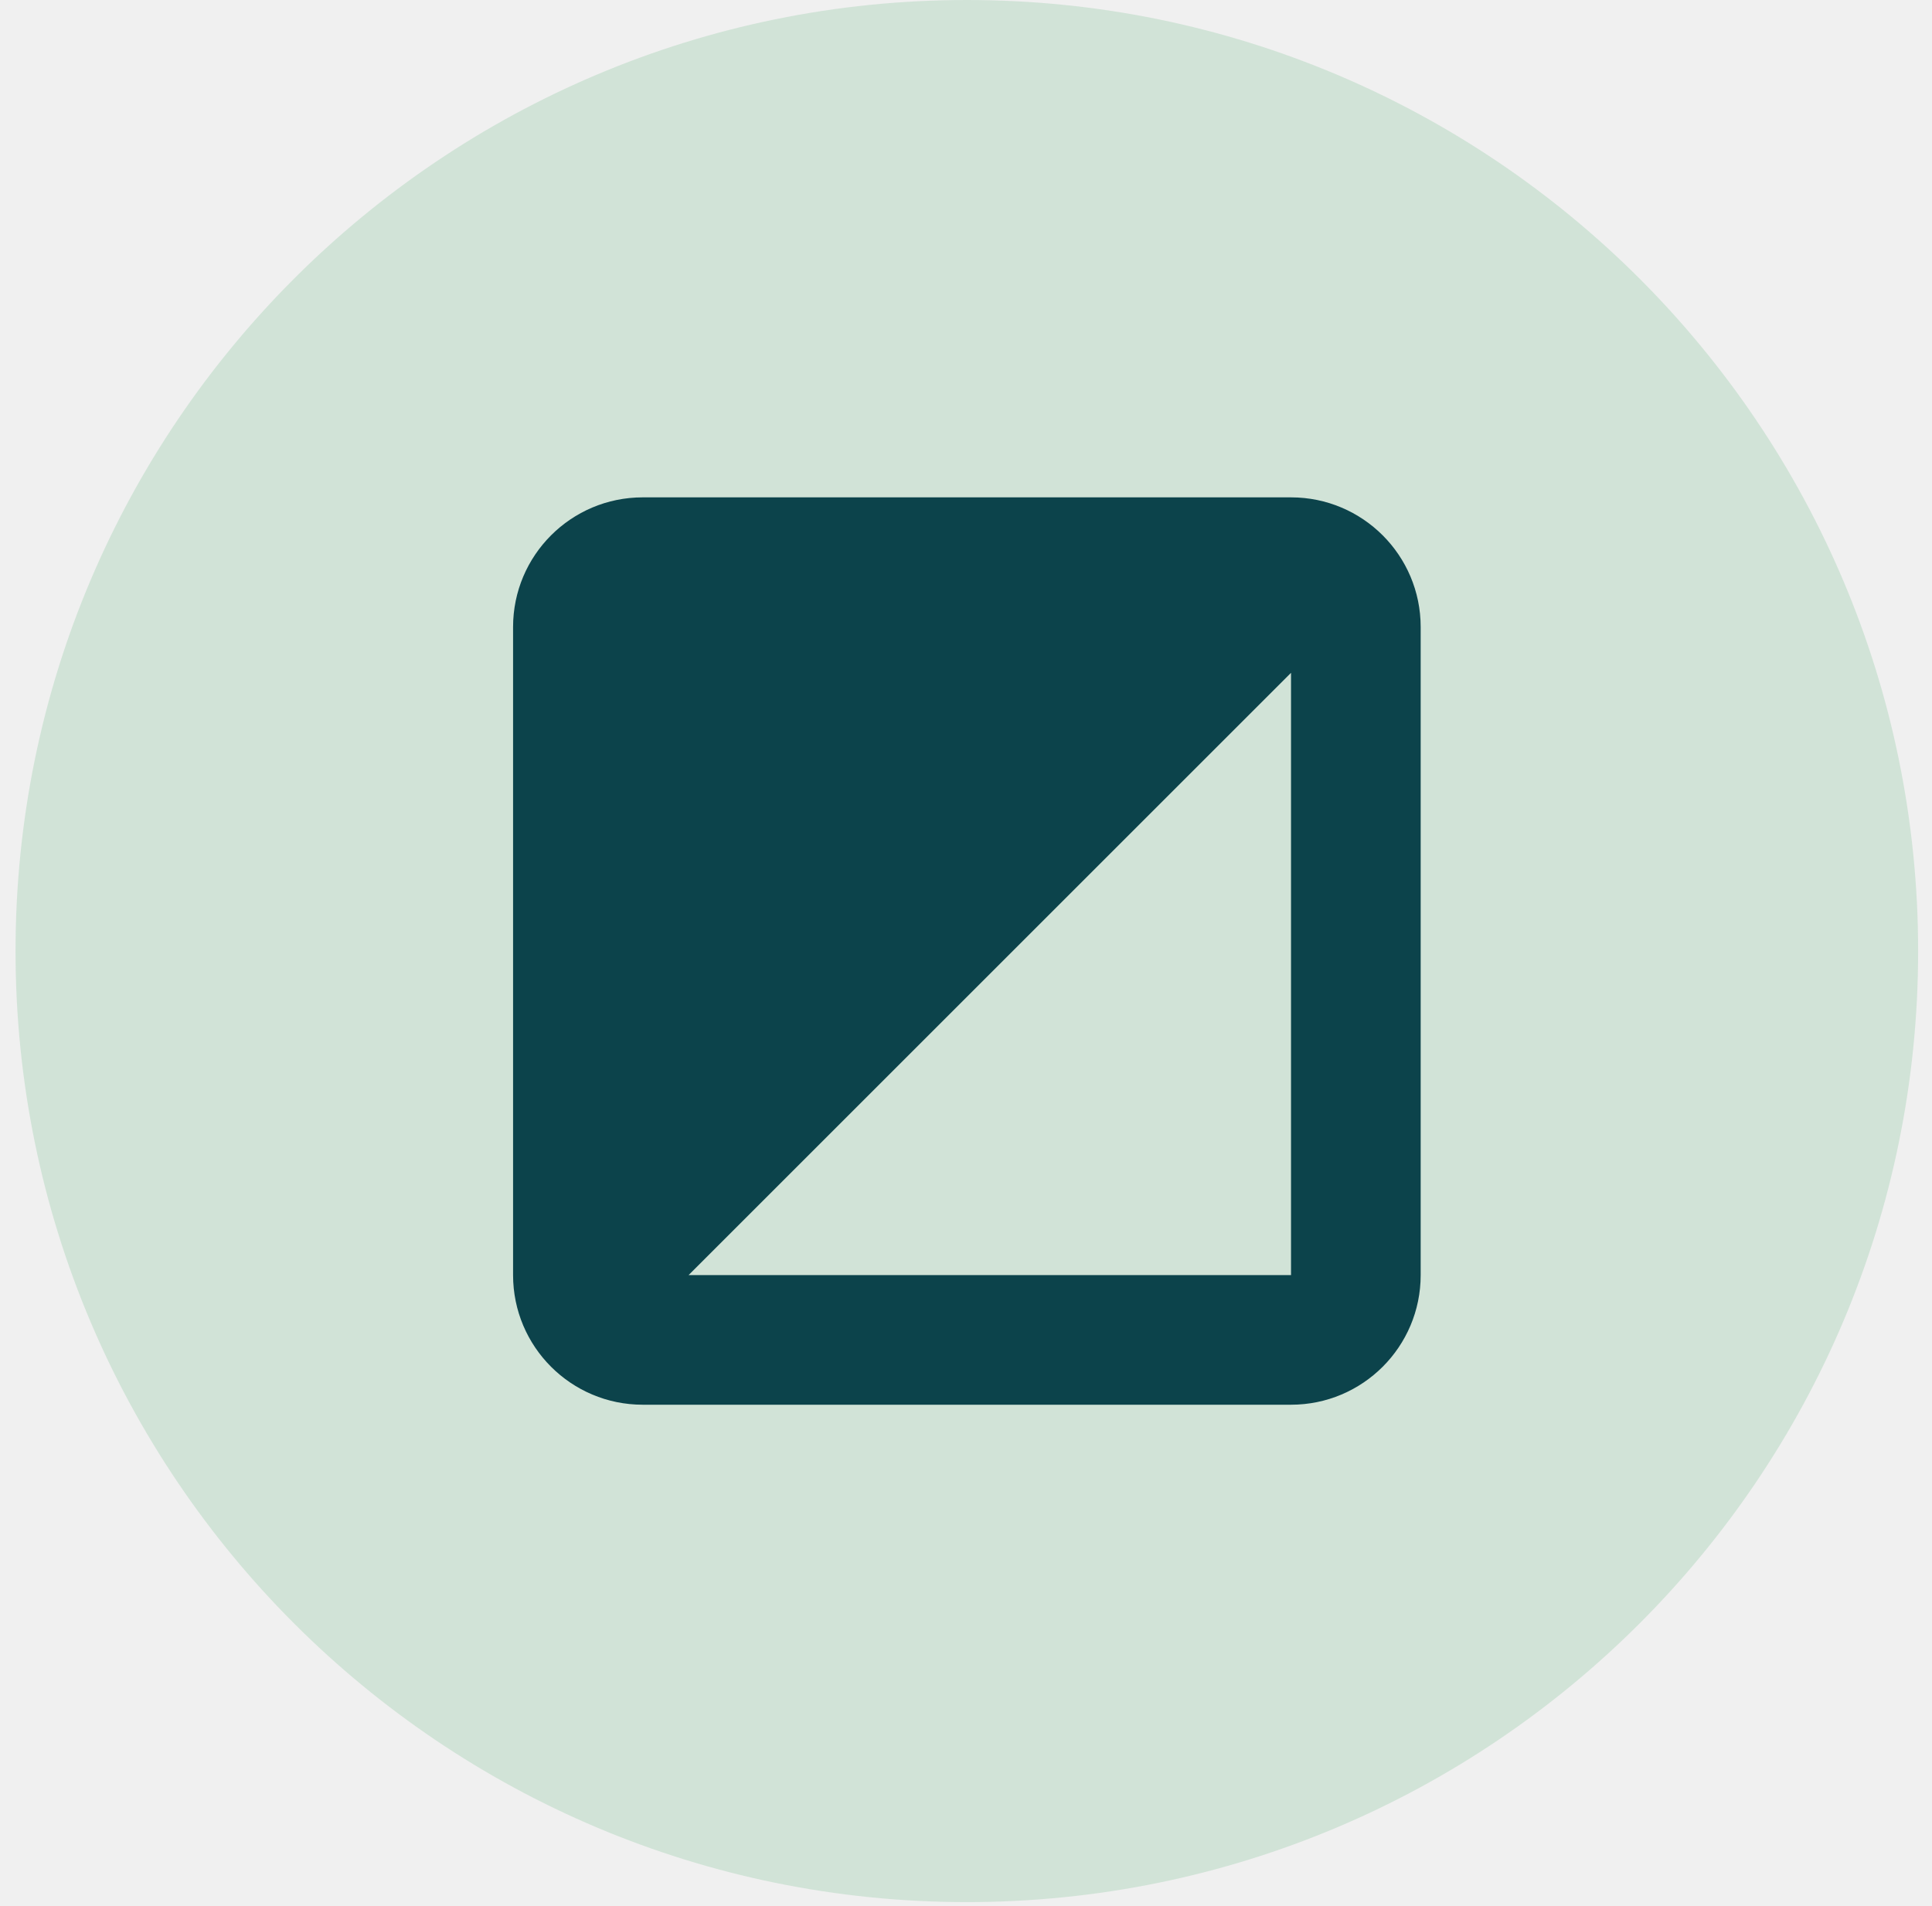
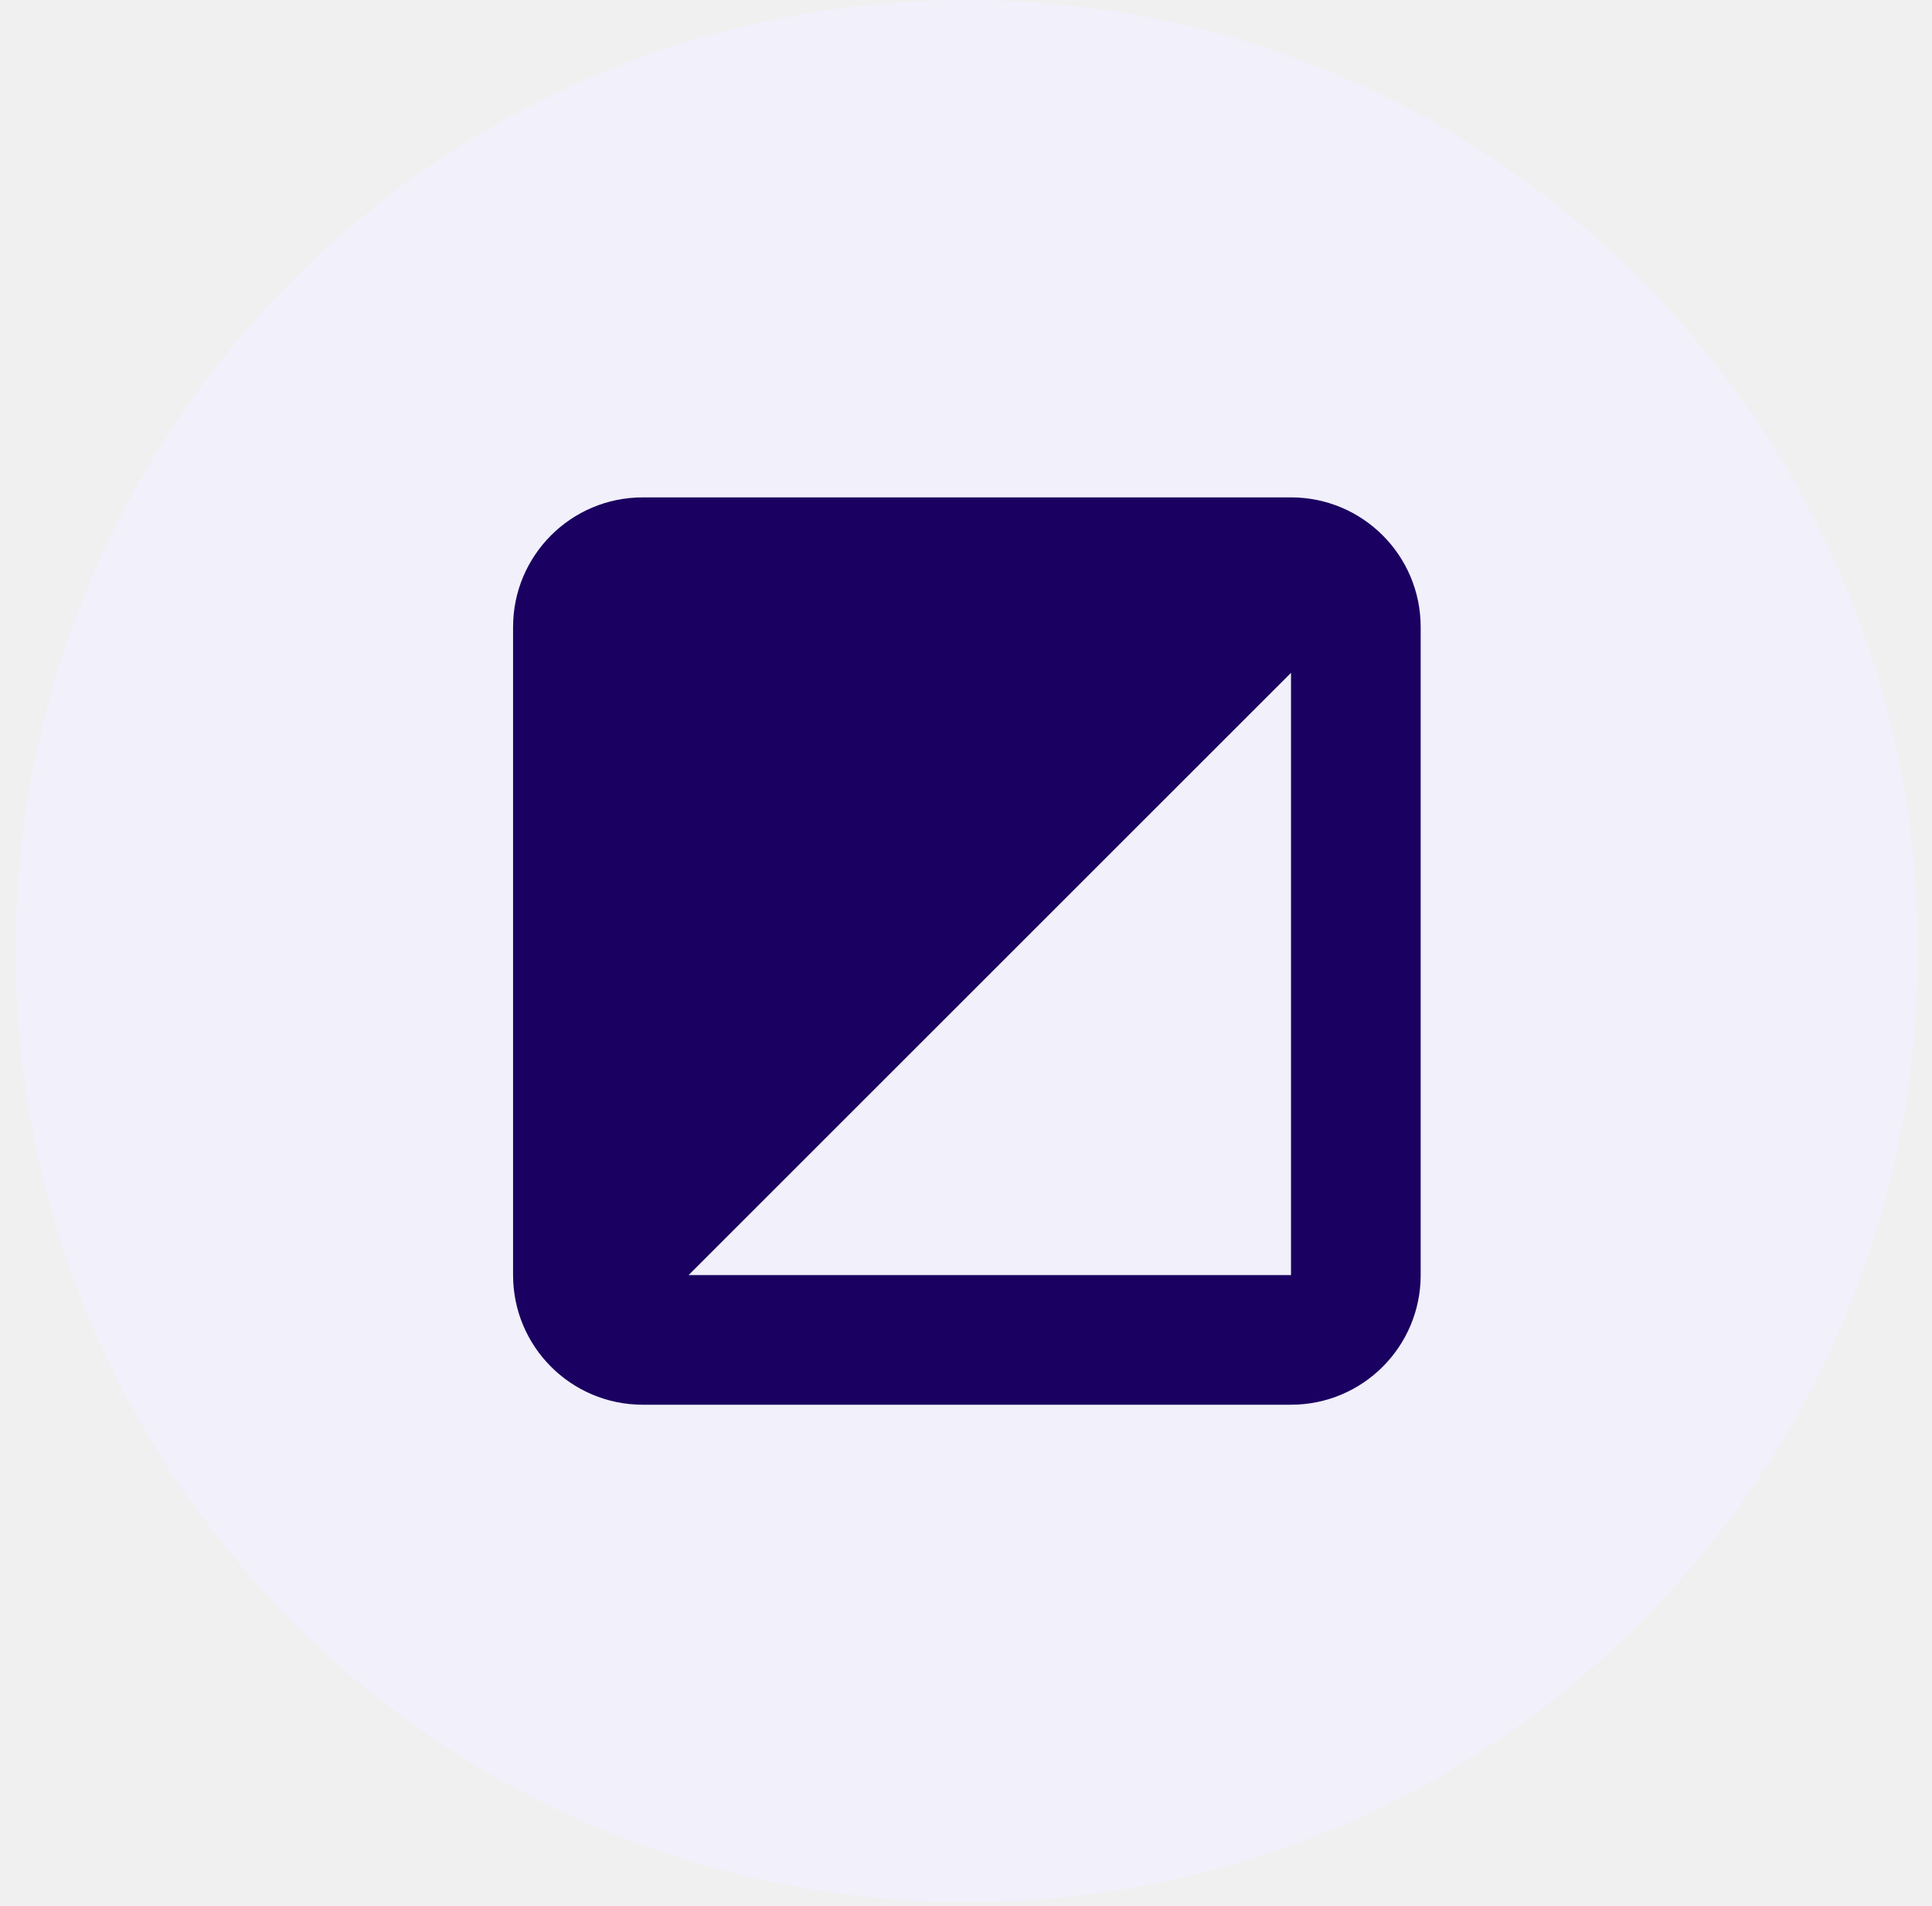
<svg xmlns="http://www.w3.org/2000/svg" width="74" height="73" viewBox="0 0 74 73" fill="none">
-   <circle cx="37.032" cy="36.437" r="36.437" fill="#259D4A" fill-opacity="0.15" />
-   <g clip-path="url(#clip0_440_515)">
-     <path fill-rule="evenodd" clip-rule="evenodd" d="M54.415 48.852C54.415 51.595 52.192 53.818 49.449 53.818H24.618C21.876 53.818 19.652 51.595 19.652 48.852L19.652 24.022C19.652 21.279 21.876 19.055 24.618 19.055L49.449 19.055C52.192 19.055 54.415 21.279 54.415 24.022V48.852ZM49.449 48.852H26.374L49.449 25.777V48.852Z" fill="#0C434B" />
+   <circle cx="37.032" cy="36.437" r="36.437" fill="#F1F0FB" />
+   <g clip-path="url(#clip0_2086_4988)">
+     <path fill-rule="evenodd" clip-rule="evenodd" d="M54.415 48.852C54.415 51.595 52.192 53.818 49.449 53.818H24.619C21.876 53.818 19.652 51.595 19.652 48.852L19.652 24.022C19.652 21.279 21.876 19.056 24.619 19.056L49.449 19.056C52.192 19.056 54.415 21.279 54.415 24.022V48.852ZM49.449 48.852H26.374L49.449 25.778V48.852Z" fill="#1A0060" />
  </g>
  <defs>
-     <clipPath id="clip0_440_515">
-       <rect width="35.502" height="35.502" fill="white" transform="translate(19.2812 18.6854)" />
+     <clipPath id="clip0_2086_4988">
+       <rect width="35.502" height="35.502" fill="white" transform="translate(19.2813 18.6855)" />
    </clipPath>
  </defs>
</svg>
